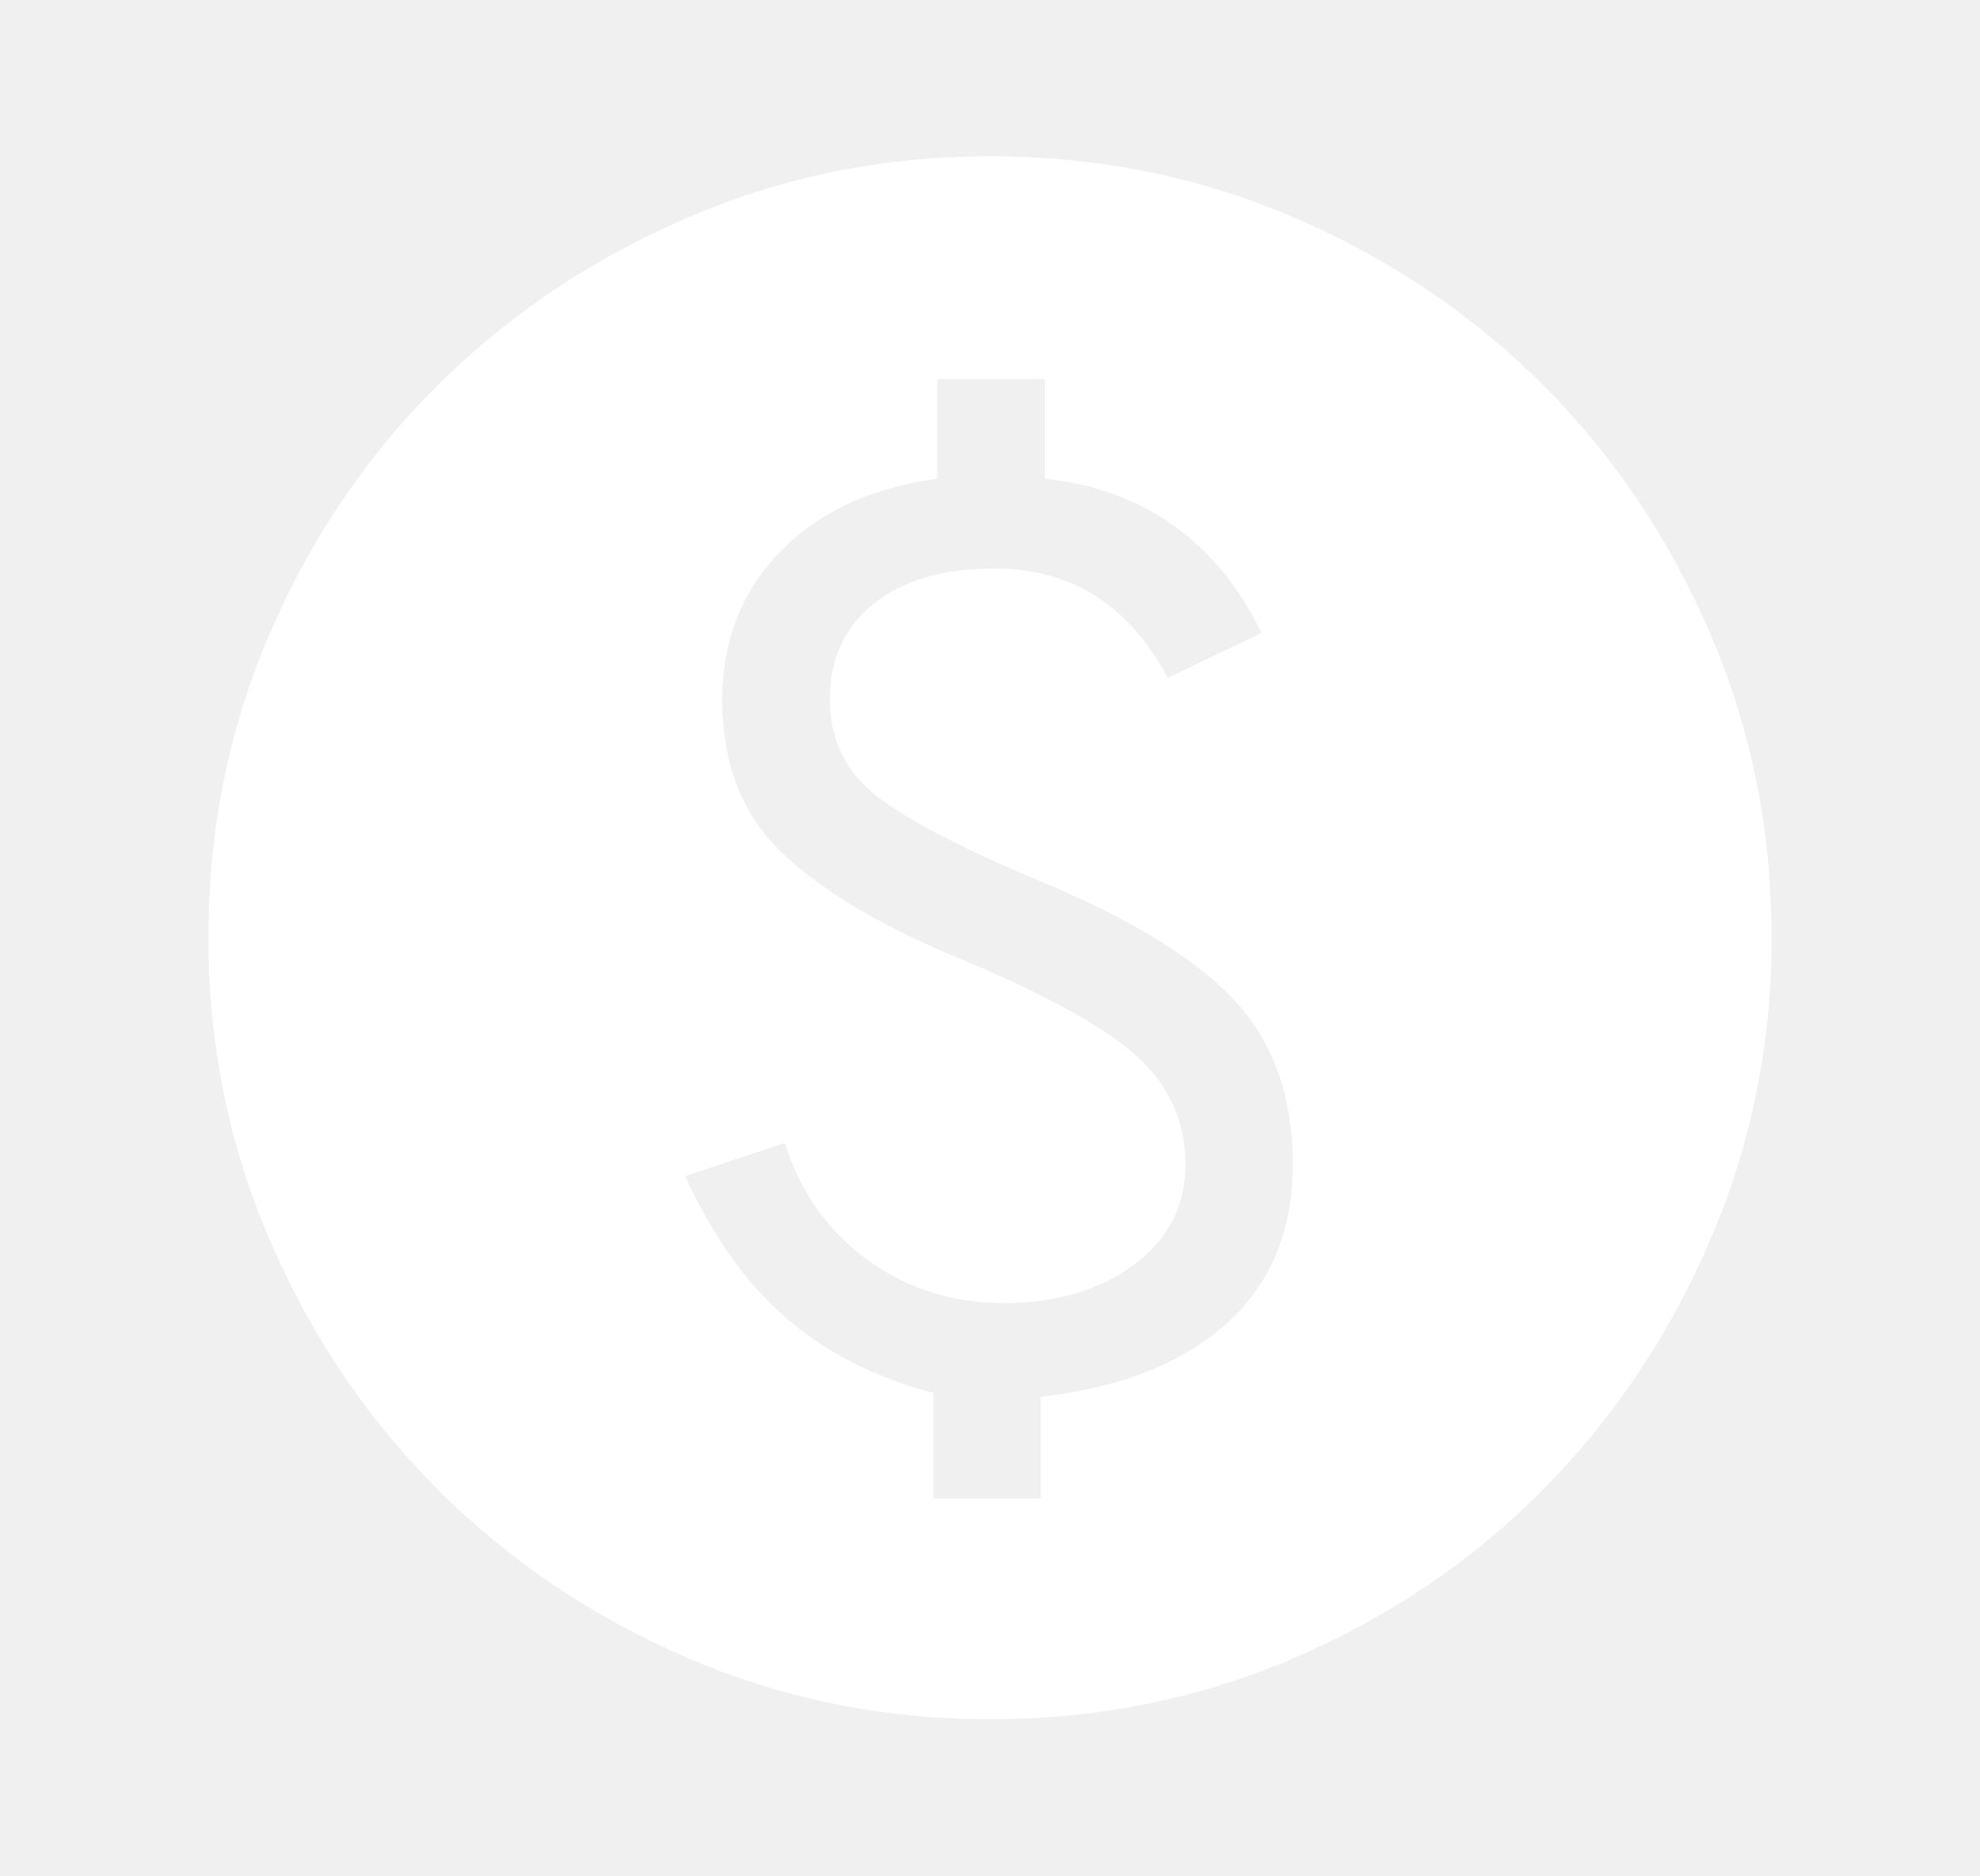
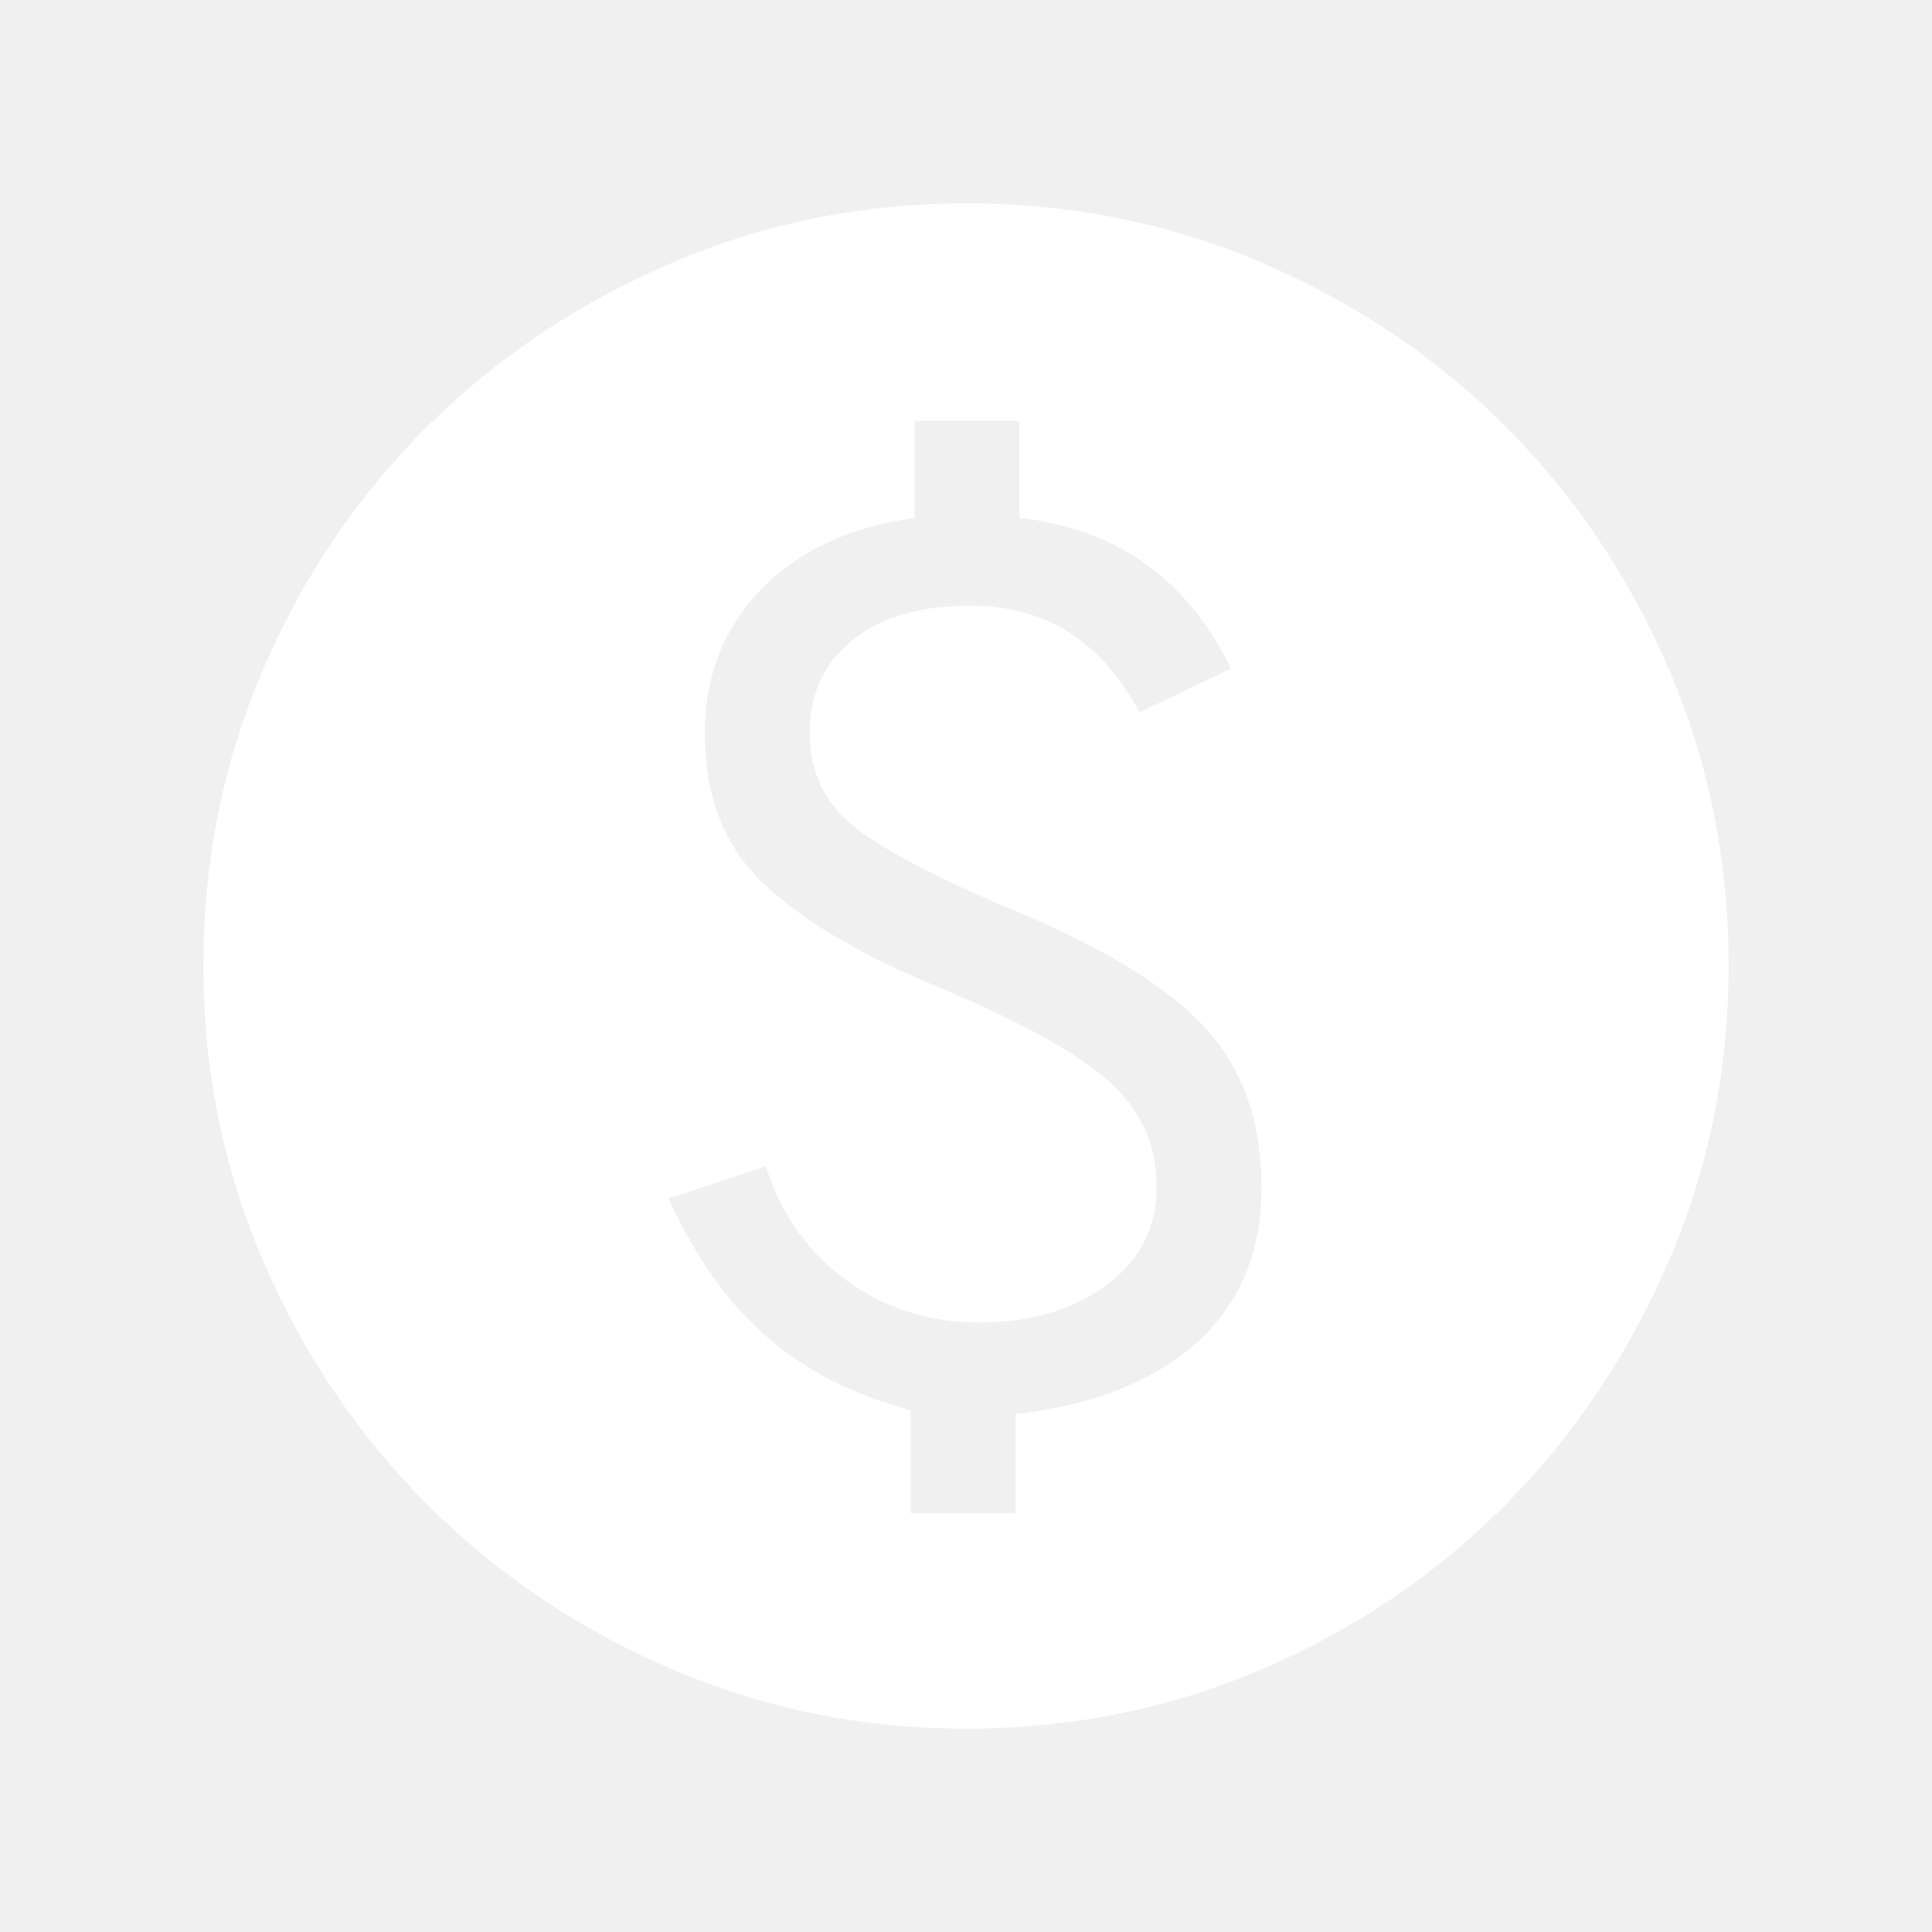
- <svg xmlns="http://www.w3.org/2000/svg" width="19" height="18" viewBox="0 0 19 18" fill="none">
+ <svg xmlns="http://www.w3.org/2000/svg" width="18" height="18" viewBox="0 0 19 18" fill="none">
  <path d="M8.956 14.381H9.988V13.406C10.75 13.319 11.344 13.084 11.769 12.703C12.194 12.322 12.406 11.812 12.406 11.175C12.406 10.537 12.225 10.019 11.863 9.619C11.5 9.219 10.887 8.838 10.025 8.475C9.3 8.175 8.775 7.906 8.45 7.669C8.125 7.431 7.963 7.112 7.963 6.713C7.963 6.325 8.103 6.019 8.384 5.794C8.666 5.569 9.05 5.456 9.537 5.456C9.912 5.456 10.238 5.544 10.512 5.719C10.787 5.894 11.019 6.156 11.206 6.506L12.106 6.075C11.894 5.638 11.613 5.294 11.262 5.044C10.912 4.794 10.5 4.644 10.025 4.594V3.638H8.994V4.594C8.356 4.681 7.853 4.916 7.484 5.297C7.116 5.678 6.931 6.15 6.931 6.713C6.931 7.325 7.119 7.812 7.494 8.175C7.869 8.537 8.431 8.875 9.181 9.188C10.019 9.537 10.594 9.853 10.906 10.134C11.219 10.416 11.375 10.762 11.375 11.175C11.375 11.575 11.209 11.897 10.878 12.141C10.547 12.384 10.131 12.506 9.631 12.506C9.144 12.506 8.709 12.369 8.328 12.094C7.947 11.819 7.681 11.444 7.531 10.969L6.575 11.287C6.838 11.863 7.159 12.316 7.541 12.647C7.922 12.978 8.394 13.219 8.956 13.369V14.381ZM9.5 16.5C8.475 16.5 7.506 16.303 6.594 15.909C5.681 15.516 4.884 14.978 4.203 14.297C3.522 13.616 2.984 12.819 2.591 11.906C2.197 10.994 2 10.025 2 9C2 7.963 2.197 6.987 2.591 6.075C2.984 5.162 3.522 4.369 4.203 3.694C4.884 3.019 5.681 2.484 6.594 2.091C7.506 1.697 8.475 1.5 9.5 1.5C10.537 1.5 11.512 1.697 12.425 2.091C13.338 2.484 14.131 3.019 14.806 3.694C15.481 4.369 16.016 5.162 16.409 6.075C16.803 6.987 17 7.963 17 9C17 10.025 16.803 10.994 16.409 11.906C16.016 12.819 15.481 13.616 14.806 14.297C14.131 14.978 13.338 15.516 12.425 15.909C11.512 16.303 10.537 16.5 9.5 16.5Z" fill="white" />
</svg>
